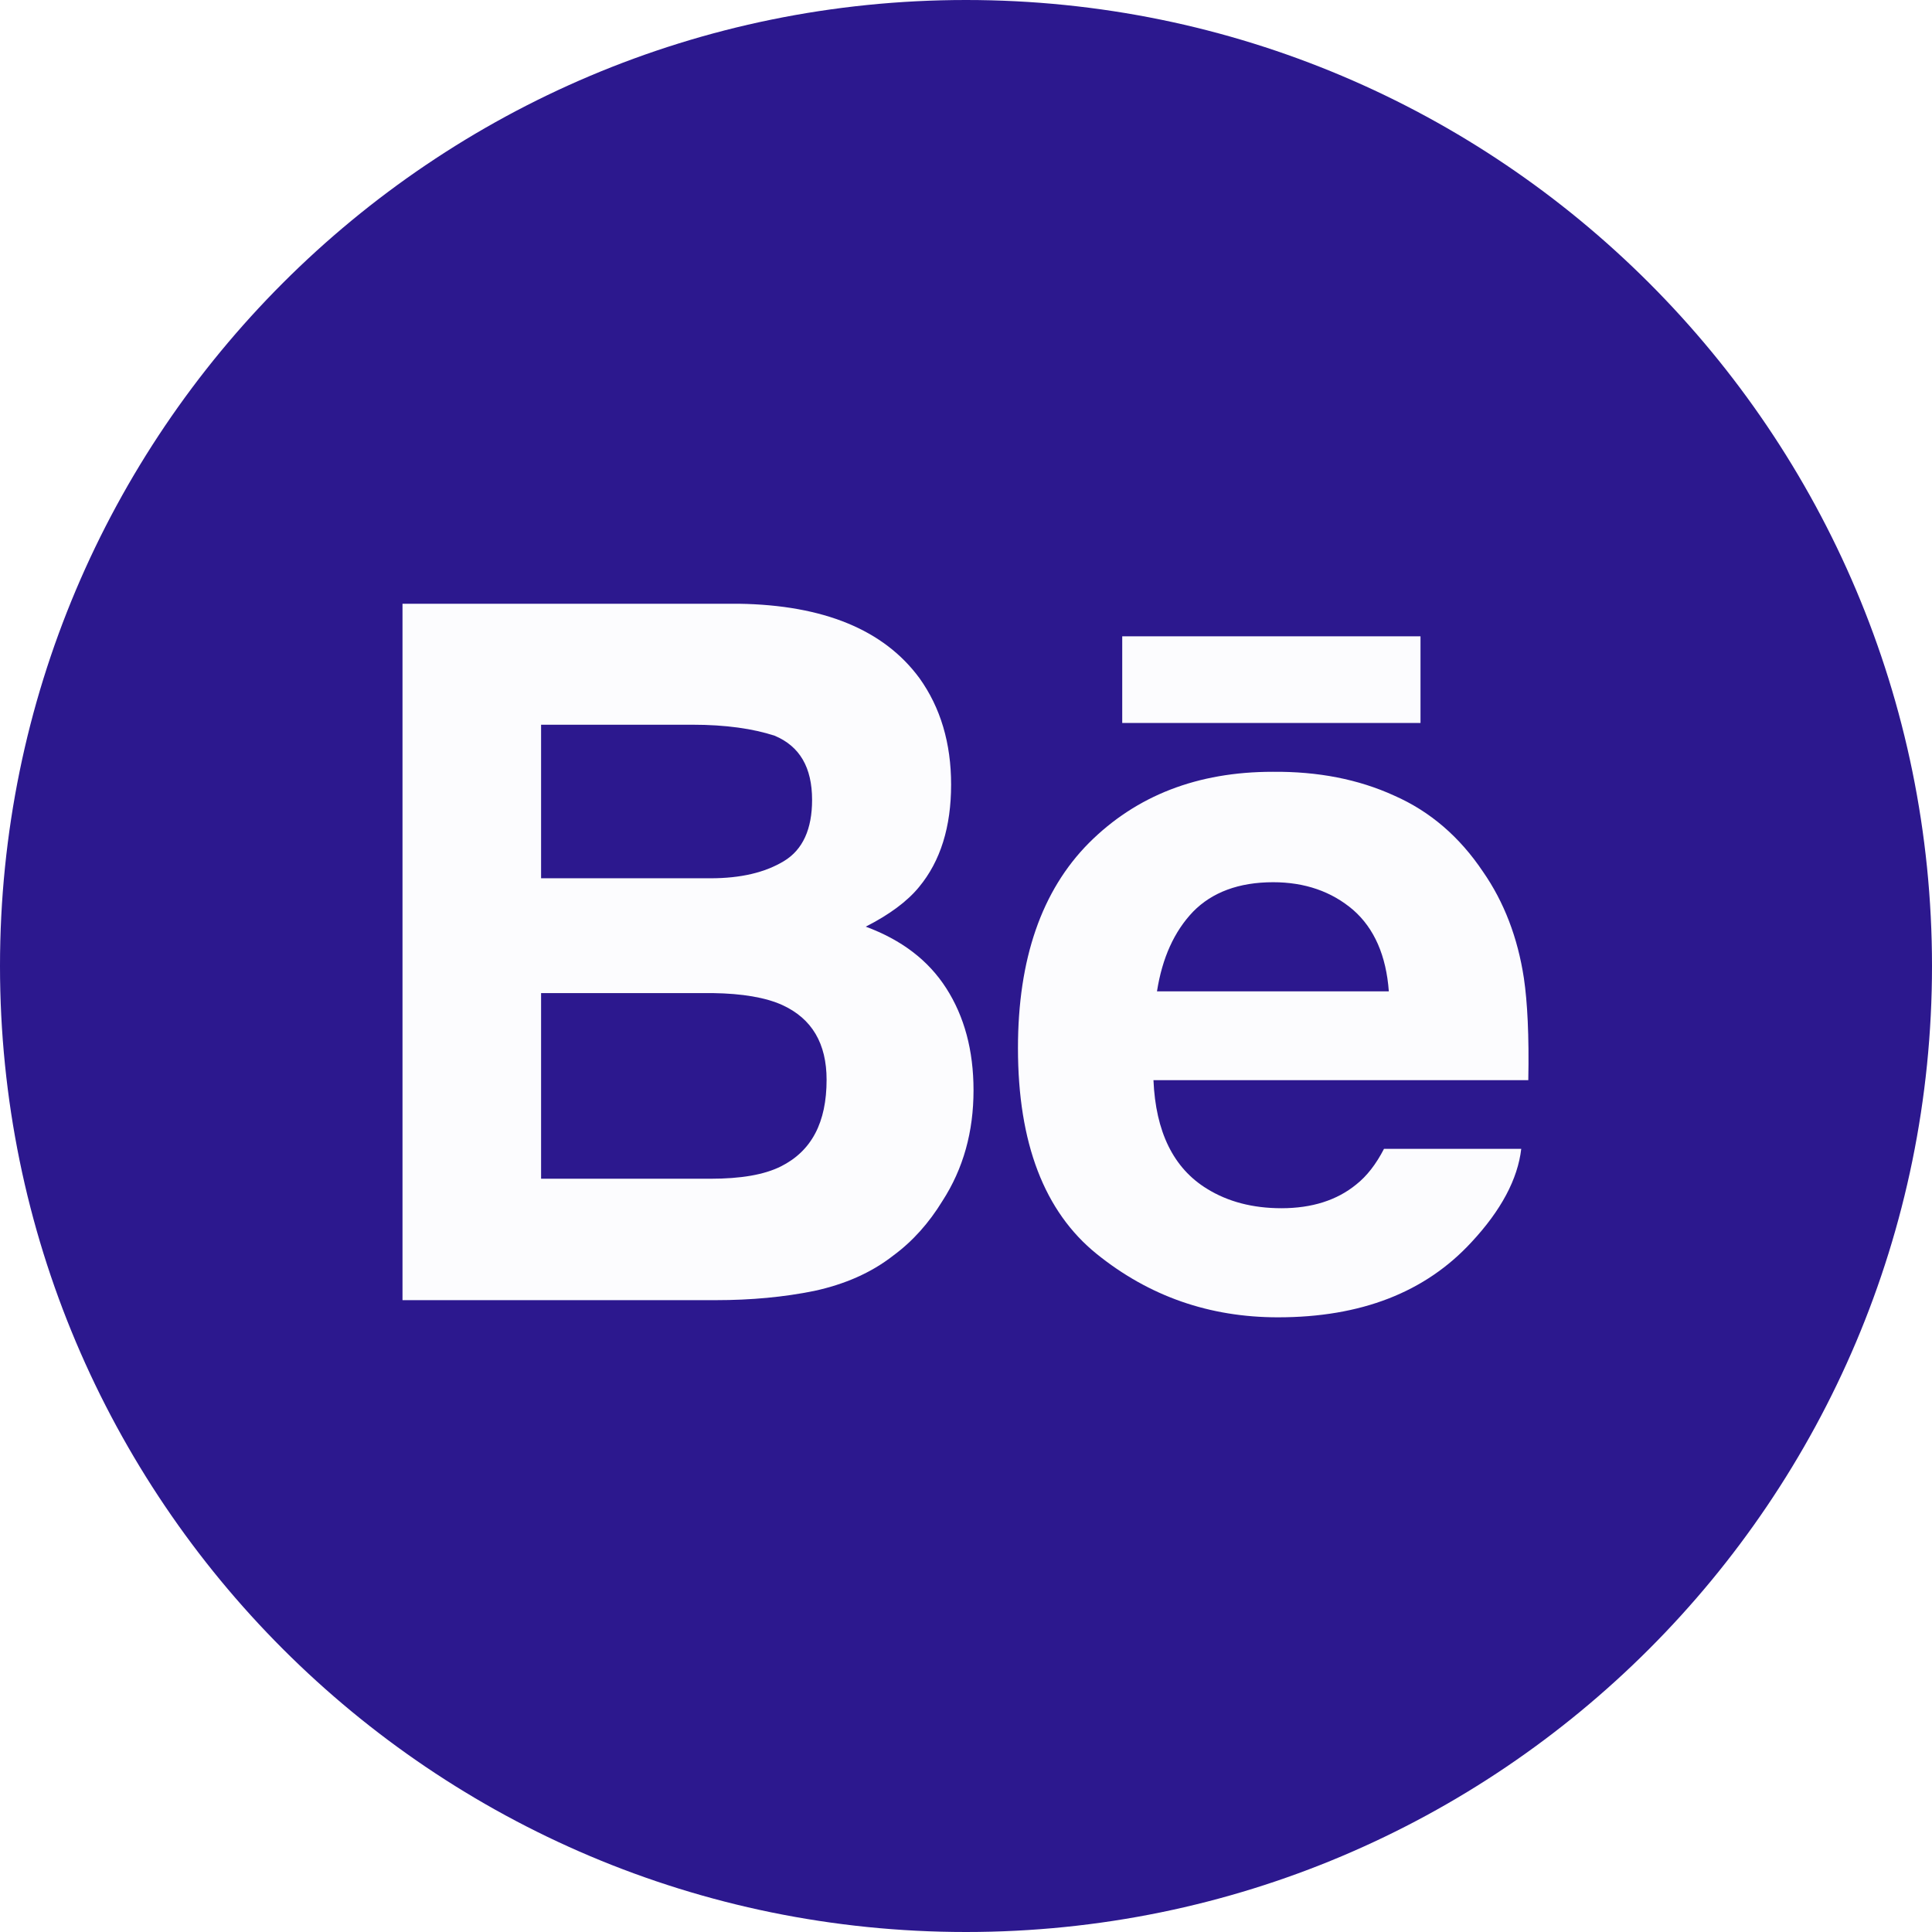
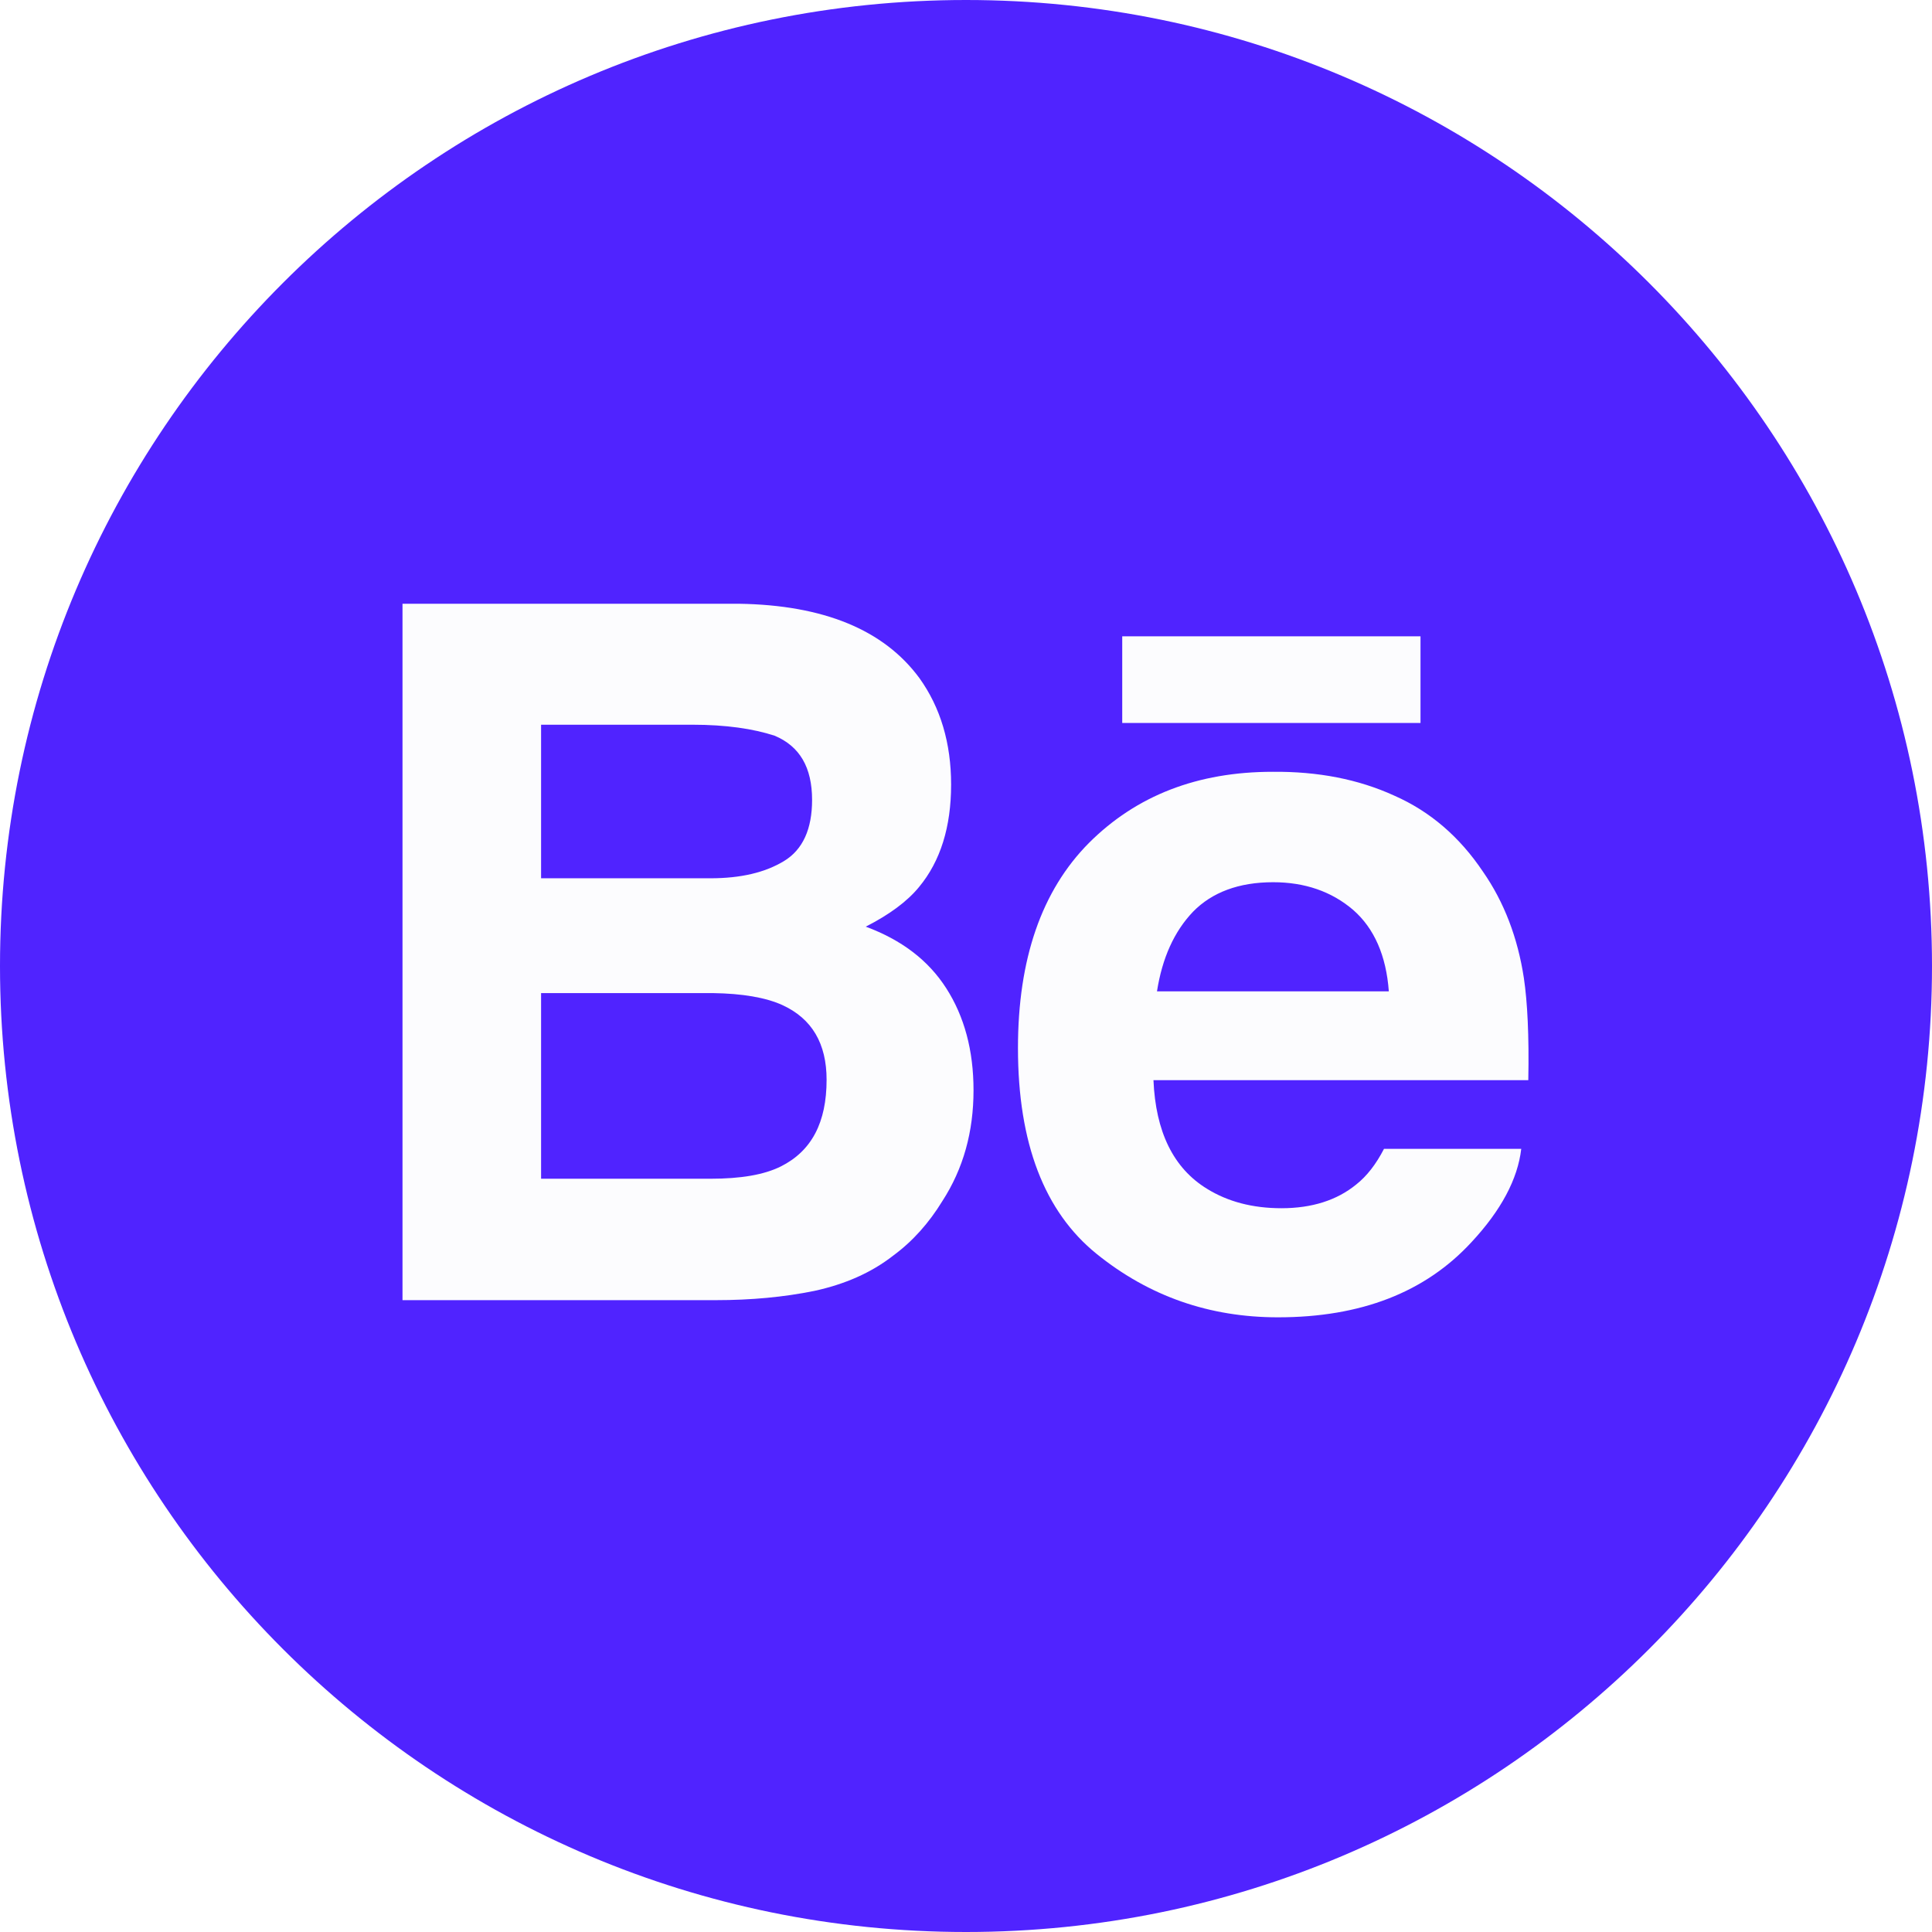
<svg xmlns="http://www.w3.org/2000/svg" width="96" height="96" viewBox="0 0 96 96" fill="none">
  <g clip-path="url(#clip0_1_2)">
    <rect width="96" height="96" fill="white" />
-     <circle cx="48" cy="48" r="48" fill="#2c188e" />
+     <circle cx="48" cy="48" r="48" fill="#5023ff" />
    <path d="M70.584 31.618H55.763V35.924H70.584V31.618Z" fill="#FCFCFE" />
    <path d="M73.688 43.313C72.53 41.586 71.065 40.318 69.272 39.531C67.502 38.722 65.491 38.329 63.239 38.35C59.501 38.35 56.462 39.531 54.102 41.892C51.763 44.253 50.582 47.641 50.582 52.079C50.582 56.8 51.894 60.211 54.495 62.309C57.096 64.408 60.091 65.457 63.502 65.457C67.633 65.457 70.825 64.211 73.12 61.719C74.585 60.145 75.415 58.593 75.59 57.085H68.77C68.376 57.85 67.917 58.44 67.392 58.855C66.431 59.642 65.185 60.036 63.676 60.036C62.234 60.036 61.009 59.708 59.982 59.074C58.299 58.046 57.424 56.232 57.315 53.674H75.94C75.984 51.467 75.896 49.783 75.721 48.603C75.415 46.592 74.737 44.821 73.688 43.313ZM57.49 49.259C57.752 47.597 58.343 46.286 59.282 45.302C60.222 44.34 61.556 43.837 63.261 43.837C64.835 43.837 66.168 44.297 67.24 45.215C68.289 46.133 68.879 47.488 69.01 49.259H57.49Z" fill="#FCFCFE" />
    <path d="M43.019 46.045C44.177 45.455 45.074 44.799 45.664 44.078C46.735 42.788 47.26 41.083 47.26 38.984C47.26 36.93 46.735 35.159 45.685 33.694C43.915 31.29 40.92 30.066 36.723 30H20V64.604H35.564C37.335 64.604 38.953 64.451 40.461 64.145C41.969 63.818 43.281 63.249 44.374 62.397C45.358 61.675 46.166 60.757 46.822 59.686C47.871 58.068 48.374 56.232 48.374 54.177C48.374 52.188 47.915 50.505 47.019 49.106C46.123 47.707 44.789 46.701 43.019 46.045ZM26.886 36.011H34.406C36.067 36.011 37.422 36.208 38.494 36.558C39.74 37.083 40.352 38.132 40.352 39.75C40.352 41.192 39.893 42.22 38.953 42.788C38.013 43.356 36.81 43.641 35.302 43.641H26.886V36.011ZM38.8 57.959C37.969 58.374 36.81 58.571 35.302 58.571H26.886V49.346H35.411C36.898 49.368 38.035 49.565 38.865 49.936C40.352 50.614 41.073 51.86 41.073 53.653C41.073 55.773 40.33 57.194 38.8 57.959Z" fill="#FCFCFE" />
  </g>
  <defs>
    <clipPath id="clip0_1_2">
      <rect width="96" height="96" fill="white" />
    </clipPath>
  </defs>
</svg>
